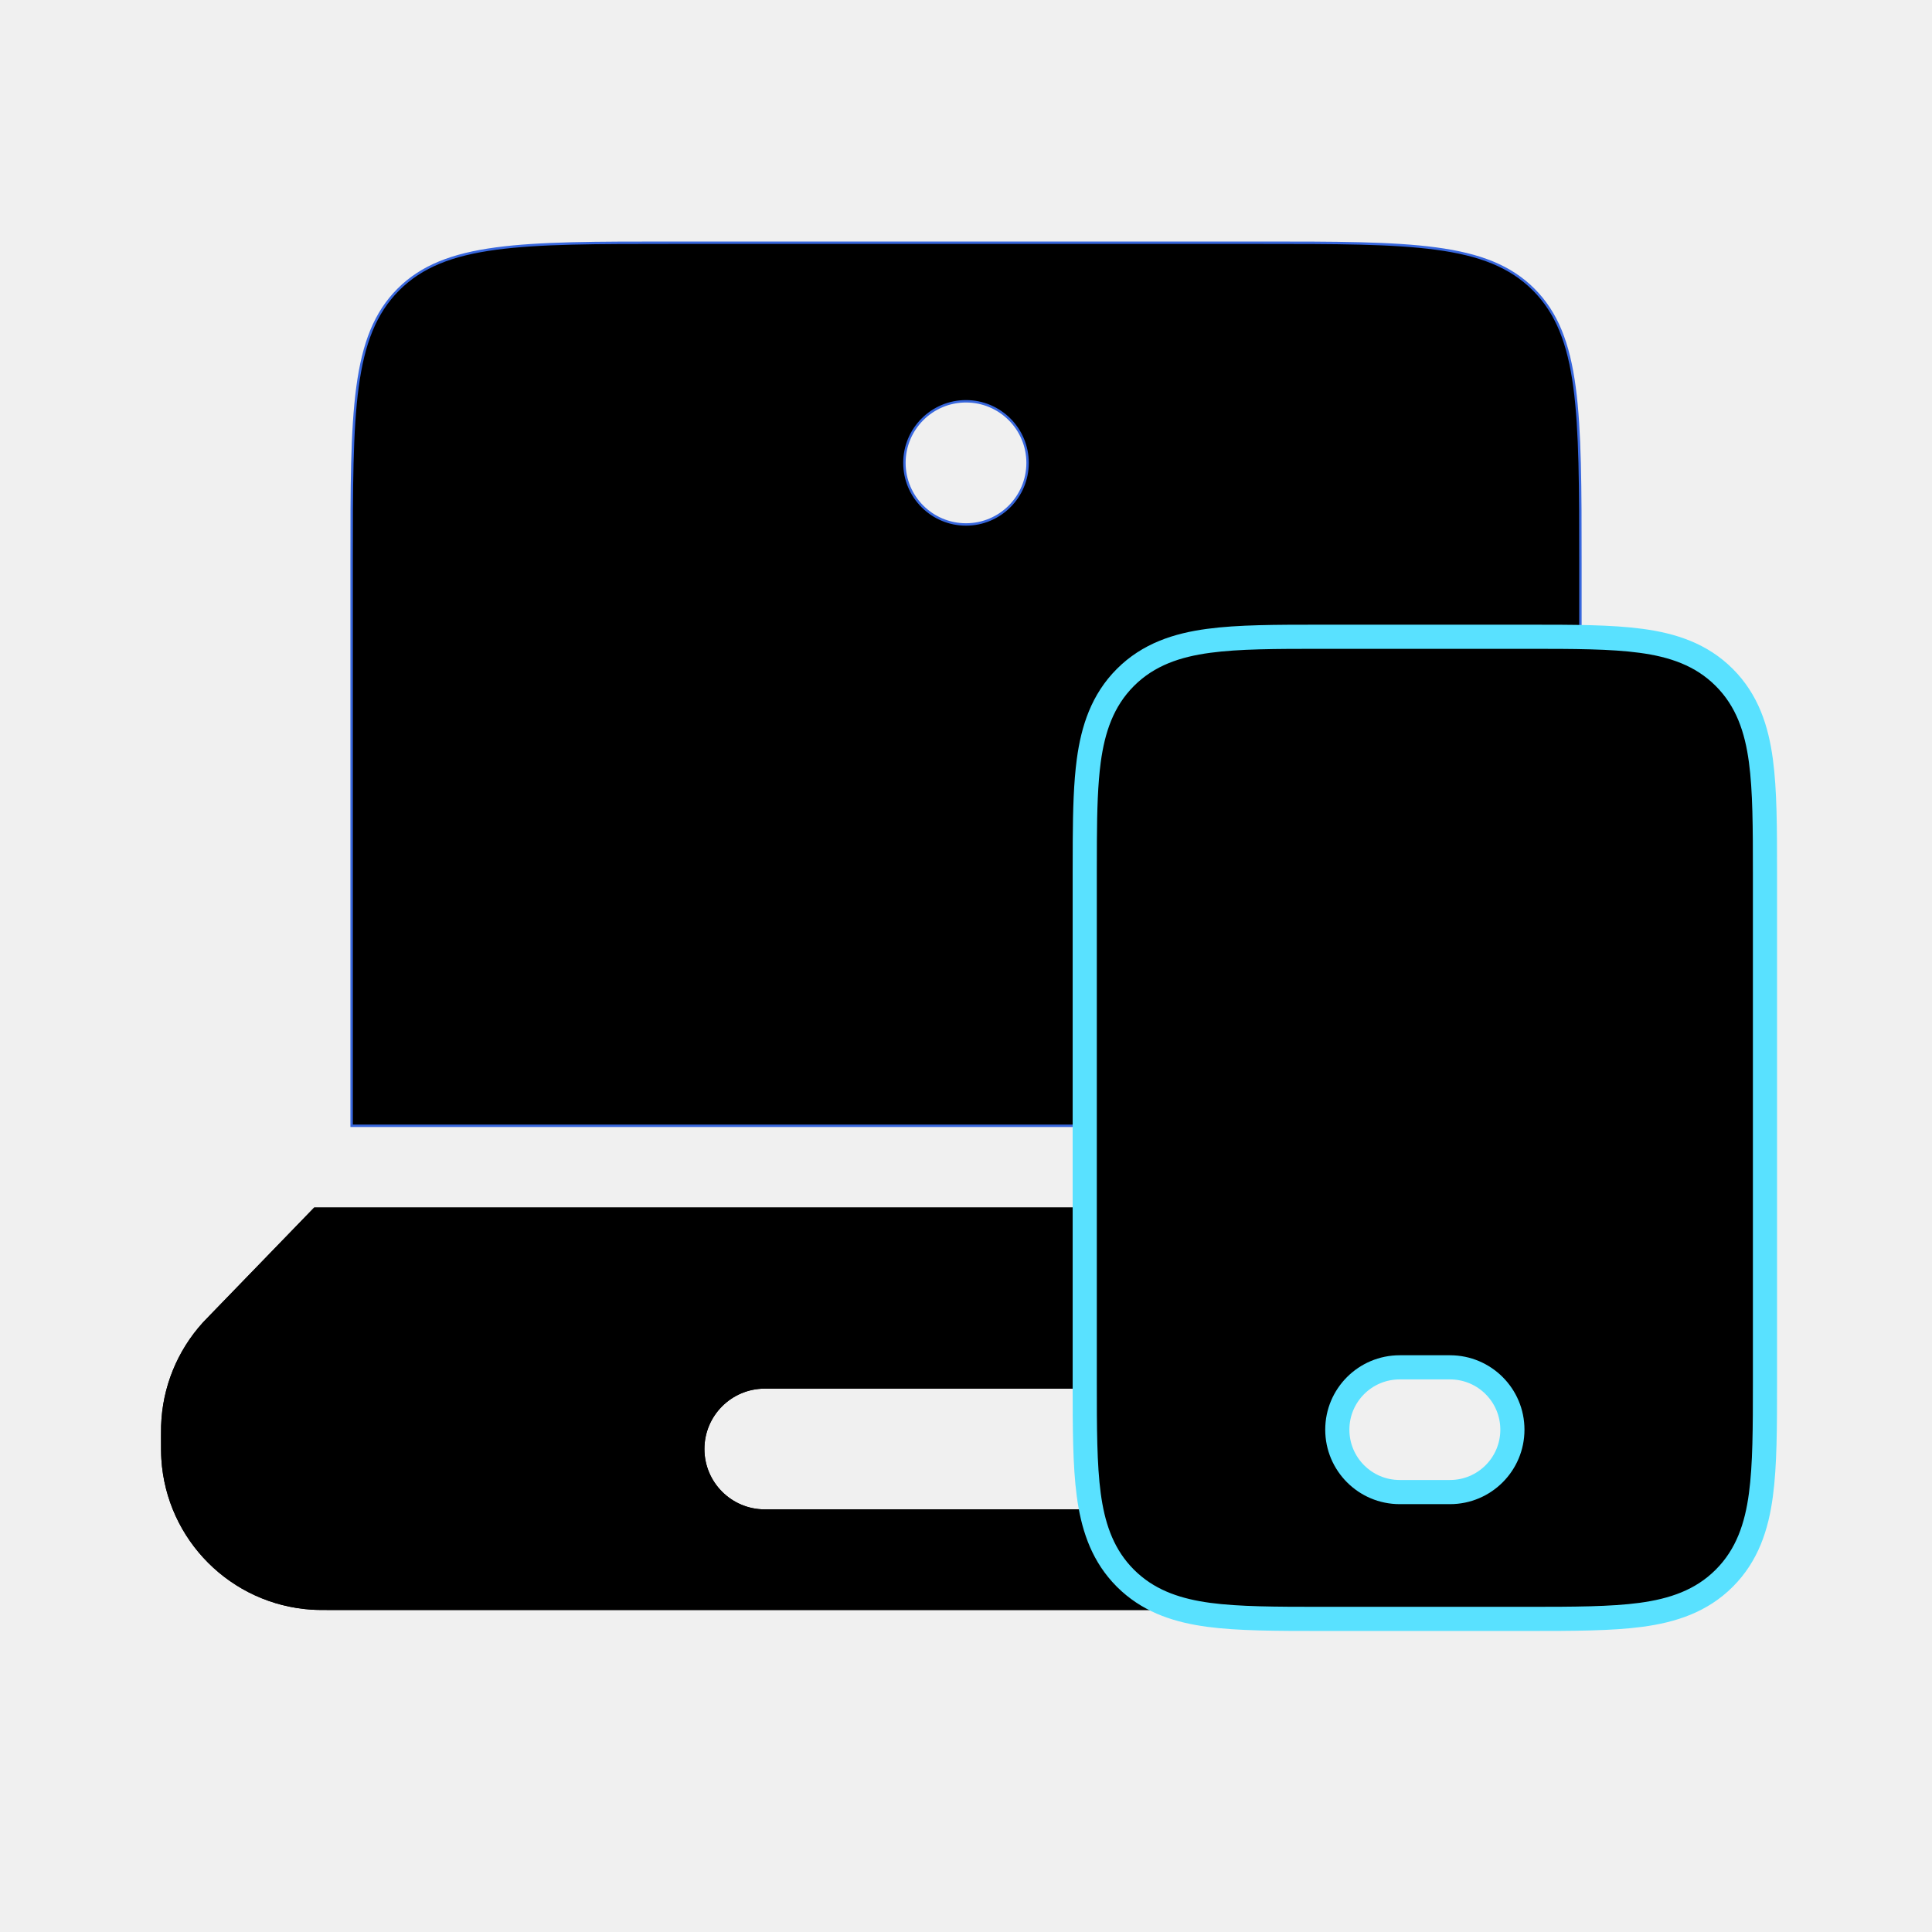
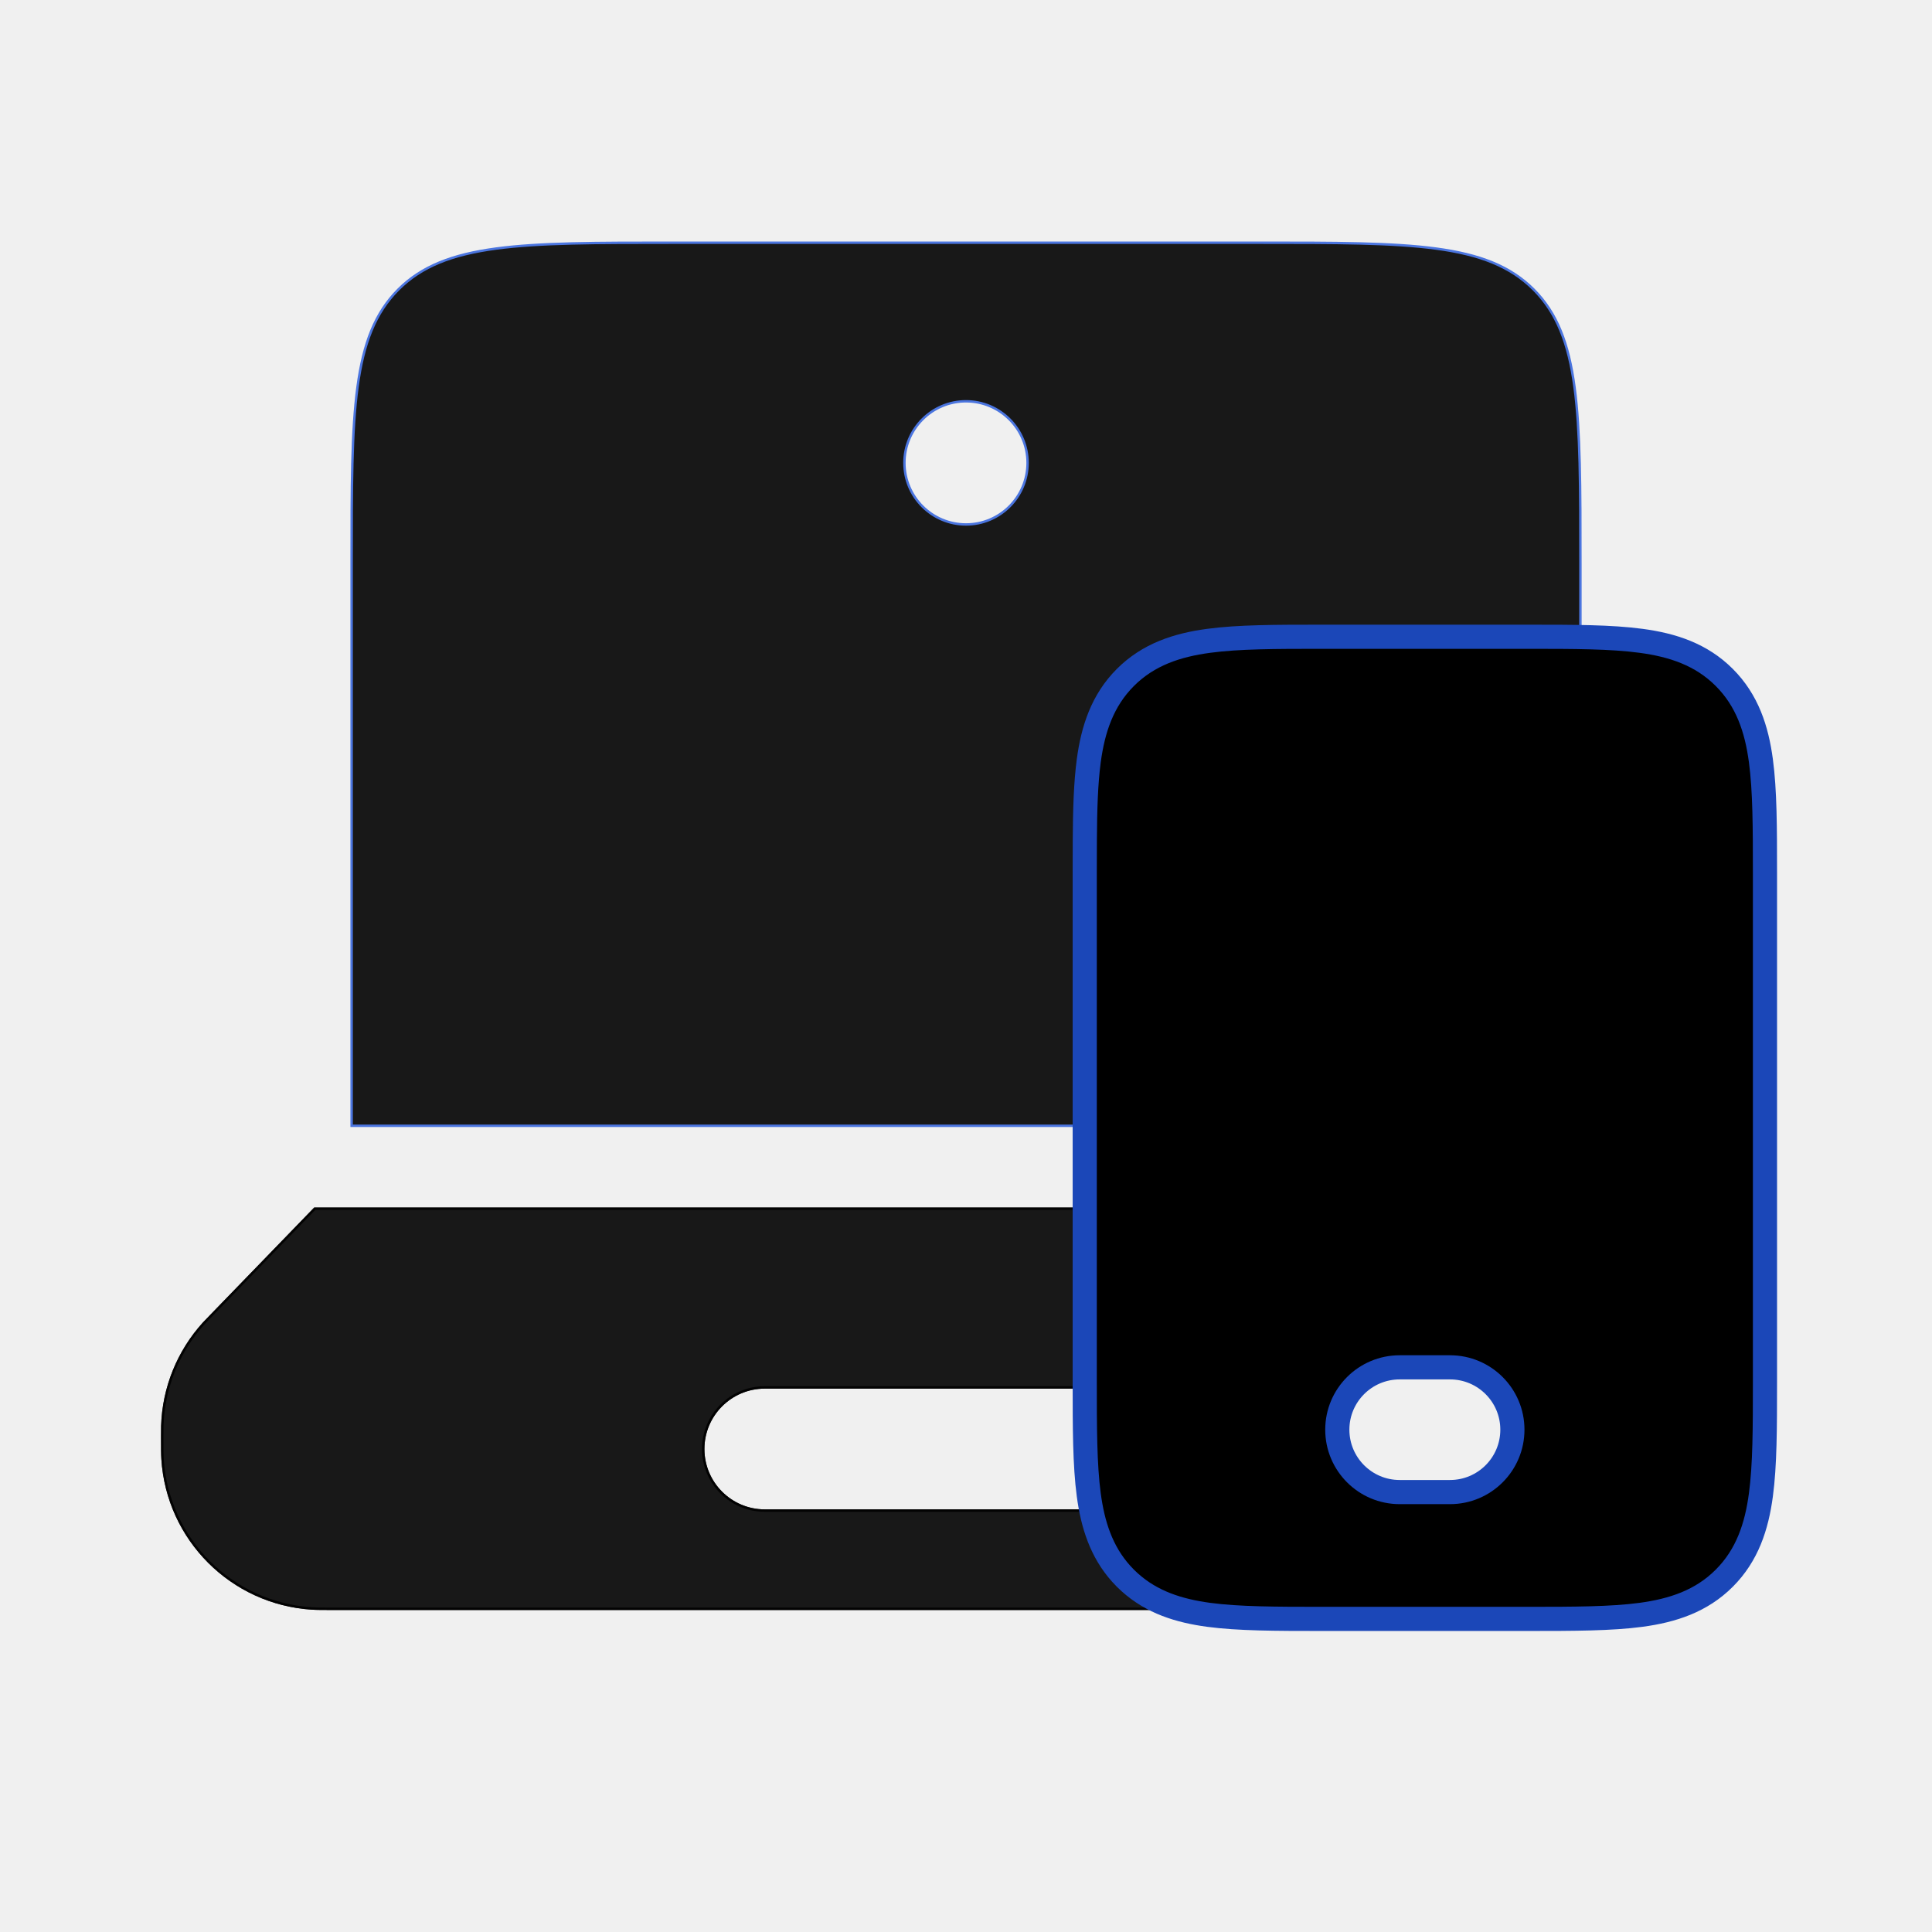
<svg xmlns="http://www.w3.org/2000/svg" width="48" height="48" viewBox="0 0 48 48" fill="none">
  <g clip-path="url(#clip0_252_259)">
    <mask id="path-1-inside-1_252_259" fill="white">
      <path d="M42.783 32.672C42.872 32.764 42.916 32.81 42.958 32.855C43.6 33.561 43.97 34.472 43.999 35.425C44.001 35.487 44.001 35.551 44.001 35.679C44.001 35.977 44.001 36.126 43.993 36.252C43.866 38.263 42.264 39.865 40.253 39.992C40.127 40 39.978 40 39.68 40H8.322C8.024 40 7.874 40 7.748 39.992C5.738 39.865 4.136 38.262 4.009 36.252C4.001 36.126 4.001 35.977 4.001 35.679C4.001 35.551 4.001 35.487 4.003 35.425C4.032 34.472 4.401 33.561 5.043 32.855C5.085 32.81 5.13 32.764 5.219 32.672L7.807 30H40.194L42.783 32.672ZM19.001 34.5C18.173 34.5 17.501 35.172 17.501 36C17.501 36.828 18.173 37.5 19.001 37.5H29.001C29.829 37.5 30.501 36.828 30.501 36C30.501 35.172 29.829 34.5 29.001 34.5H19.001ZM34.801 34.2C34.072 34.2 33.48 34.791 33.48 35.52C33.481 36.249 34.072 36.84 34.801 36.84H36.001C36.73 36.84 37.32 36.249 37.32 35.52C37.32 34.792 36.73 34.2 36.001 34.2H34.801Z" />
    </mask>
-     <path d="M42.783 32.672C42.872 32.764 42.916 32.81 42.958 32.855C43.6 33.561 43.97 34.472 43.999 35.425C44.001 35.487 44.001 35.551 44.001 35.679C44.001 35.977 44.001 36.126 43.993 36.252C43.866 38.263 42.264 39.865 40.253 39.992C40.127 40 39.978 40 39.68 40H8.322C8.024 40 7.874 40 7.748 39.992C5.738 39.865 4.136 38.262 4.009 36.252C4.001 36.126 4.001 35.977 4.001 35.679C4.001 35.551 4.001 35.487 4.003 35.425C4.032 34.472 4.401 33.561 5.043 32.855C5.085 32.81 5.13 32.764 5.219 32.672L7.807 30H40.194L42.783 32.672ZM19.001 34.5C18.173 34.5 17.501 35.172 17.501 36C17.501 36.828 18.173 37.5 19.001 37.5H29.001C29.829 37.5 30.501 36.828 30.501 36C30.501 35.172 29.829 34.5 29.001 34.5H19.001ZM34.801 34.2C34.072 34.2 33.48 34.791 33.48 35.52C33.481 36.249 34.072 36.84 34.801 36.84H36.001C36.73 36.84 37.32 36.249 37.32 35.52C37.32 34.792 36.73 34.2 36.001 34.2H34.801Z" fill="currentColor" />
-     <path d="M42.783 32.672L42.826 32.63L42.826 32.63L42.783 32.672ZM42.958 32.855L43.002 32.815L43.002 32.815L42.958 32.855ZM43.999 35.425L43.939 35.427L43.939 35.427L43.999 35.425ZM44.001 35.679H43.941H44.001ZM43.993 36.252L43.933 36.248V36.248L43.993 36.252ZM40.253 39.992L40.249 39.932L40.249 39.932L40.253 39.992ZM39.68 40V40.06V40ZM7.748 39.992L7.752 39.932L7.752 39.932L7.748 39.992ZM4.009 36.252L3.949 36.256L3.949 36.256L4.009 36.252ZM4.001 35.679H3.941H4.001ZM4.003 35.425L4.063 35.427L4.063 35.427L4.003 35.425ZM5.043 32.855L4.999 32.815L4.999 32.815L5.043 32.855ZM5.219 32.672L5.262 32.714L5.262 32.714L5.219 32.672ZM7.807 30V29.94H7.781L7.764 29.958L7.807 30ZM40.194 30L40.237 29.958L40.22 29.94H40.194V30ZM17.501 36H17.441V36H17.501ZM29.001 37.5V37.56H29.001L29.001 37.5ZM30.501 36H30.561V36H30.501ZM29.001 34.5L29.001 34.44H29.001V34.5ZM33.48 35.52H33.42V35.52L33.48 35.52ZM36.001 36.84V36.9H36.001L36.001 36.84ZM37.32 35.52L37.38 35.52V35.52H37.32ZM36.001 34.2L36.001 34.14H36.001V34.2ZM42.783 32.672L42.74 32.714C42.829 32.806 42.873 32.851 42.914 32.896L42.958 32.855L43.002 32.815C42.96 32.769 42.915 32.722 42.826 32.63L42.783 32.672ZM42.958 32.855L42.914 32.896C43.546 33.59 43.91 34.488 43.939 35.427L43.999 35.425L44.059 35.423C44.029 34.456 43.654 33.531 43.002 32.815L42.958 32.855ZM43.999 35.425L43.939 35.427C43.941 35.487 43.941 35.55 43.941 35.679H44.001H44.061C44.061 35.551 44.061 35.486 44.059 35.423L43.999 35.425ZM44.001 35.679H43.941C43.941 35.978 43.941 36.125 43.933 36.248L43.993 36.252L44.053 36.256C44.061 36.127 44.061 35.976 44.061 35.679H44.001ZM43.993 36.252L43.933 36.248C43.808 38.229 42.23 39.807 40.249 39.932L40.253 39.992L40.257 40.052C42.297 39.923 43.924 38.297 44.053 36.256L43.993 36.252ZM40.253 39.992L40.249 39.932C40.126 39.94 39.979 39.94 39.68 39.94V40V40.06C39.977 40.06 40.128 40.06 40.257 40.052L40.253 39.992ZM39.68 40V39.94H8.322V40V40.06H39.68V40ZM8.322 40V39.94C8.023 39.94 7.875 39.94 7.752 39.932L7.748 39.992L7.744 40.052C7.873 40.06 8.025 40.06 8.322 40.06V40ZM7.748 39.992L7.752 39.932C5.772 39.807 4.194 38.228 4.069 36.248L4.009 36.252L3.949 36.256C4.078 38.296 5.704 39.923 7.744 40.052L7.748 39.992ZM4.009 36.252L4.069 36.248C4.061 36.125 4.061 35.978 4.061 35.679H4.001H3.941C3.941 35.976 3.941 36.127 3.949 36.256L4.009 36.252ZM4.001 35.679H4.061C4.061 35.55 4.061 35.487 4.063 35.427L4.003 35.425L3.943 35.423C3.941 35.486 3.941 35.551 3.941 35.679H4.001ZM4.003 35.425L4.063 35.427C4.092 34.488 4.455 33.59 5.087 32.896L5.043 32.855L4.999 32.815C4.347 33.531 3.973 34.456 3.943 35.423L4.003 35.425ZM5.043 32.855L5.087 32.896C5.128 32.851 5.172 32.806 5.262 32.714L5.219 32.672L5.176 32.63C5.087 32.721 5.041 32.769 4.999 32.815L5.043 32.855ZM5.219 32.672L5.262 32.714L7.85 30.042L7.807 30L7.764 29.958L5.176 32.63L5.219 32.672ZM7.807 30V30.06H40.194V30V29.94H7.807V30ZM40.194 30L40.151 30.042L42.74 32.714L42.783 32.672L42.826 32.63L40.237 29.958L40.194 30ZM19.001 34.5V34.44C18.139 34.44 17.441 35.139 17.441 36H17.501H17.561C17.561 35.205 18.206 34.56 19.001 34.56V34.5ZM17.501 36H17.441C17.441 36.861 18.139 37.56 19.001 37.56V37.5V37.44C18.206 37.44 17.561 36.795 17.561 36H17.501ZM19.001 37.5V37.56H29.001V37.5V37.44H19.001V37.5ZM29.001 37.5L29.001 37.56C29.862 37.56 30.561 36.861 30.561 36H30.501H30.441C30.441 36.795 29.796 37.44 29.001 37.44L29.001 37.5ZM30.501 36H30.561C30.561 35.139 29.862 34.44 29.001 34.44L29.001 34.5L29.001 34.56C29.796 34.56 30.441 35.205 30.441 36H30.501ZM29.001 34.5V34.44H19.001V34.5V34.56H29.001V34.5ZM34.801 34.2V34.14C34.039 34.14 33.42 34.758 33.42 35.52H33.48H33.541C33.541 34.825 34.105 34.26 34.801 34.26V34.2ZM33.48 35.52L33.42 35.52C33.421 36.282 34.039 36.9 34.801 36.9V36.84V36.78C34.105 36.78 33.541 36.216 33.541 35.52L33.48 35.52ZM34.801 36.84V36.9H36.001V36.84V36.78H34.801V36.84ZM36.001 36.84L36.001 36.9C36.763 36.9 37.38 36.282 37.38 35.52L37.32 35.52L37.26 35.52C37.26 36.216 36.697 36.78 36.001 36.78L36.001 36.84ZM37.32 35.52H37.38C37.38 34.758 36.763 34.14 36.001 34.14L36.001 34.2L36.001 34.26C36.697 34.26 37.26 34.825 37.26 35.52H37.32ZM36.001 34.2V34.14H34.801V34.2V34.26H36.001V34.2Z" fill="currentColor" mask="url(#path-1-inside-1_252_259)" />
-     <path d="M16.706 6.03H31.294C33.18 6.03 34.593 6.03 35.68 6.176C36.765 6.322 37.522 6.613 38.102 7.192C38.681 7.772 38.972 8.529 39.118 9.615C39.264 10.702 39.265 12.114 39.265 14V27.97H8.736V14C8.736 12.114 8.736 10.702 8.882 9.615C9.028 8.529 9.319 7.772 9.898 7.192C10.478 6.613 11.235 6.322 12.321 6.176C13.408 6.03 14.82 6.03 16.706 6.03ZM24 9.97C23.155 9.97 22.47 10.655 22.47 11.5C22.47 12.345 23.155 13.03 24 13.03C24.845 13.03 25.53 12.345 25.53 11.5C25.53 10.655 24.845 9.97 24 9.97Z" fill="currentColor" stroke="#3867DD" stroke-width="0.06" />
-     <path d="M32.818 15.82H37.982C39.097 15.82 40.03 15.821 40.77 15.921C41.556 16.026 42.268 16.259 42.839 16.831C43.411 17.403 43.644 18.114 43.749 18.9C43.849 19.64 43.85 20.573 43.85 21.688V34.352C43.85 35.468 43.849 36.4 43.749 37.14C43.644 37.927 43.411 38.638 42.839 39.21C42.268 39.782 41.556 40.014 40.77 40.12C40.03 40.219 39.097 40.221 37.982 40.221H32.818C31.703 40.221 30.77 40.219 30.03 40.12C29.293 40.021 28.621 39.81 28.069 39.313L27.96 39.21L27.857 39.101C27.36 38.549 27.149 37.877 27.05 37.14C26.951 36.4 26.95 35.468 26.95 34.352V21.688L26.952 20.886C26.956 20.118 26.976 19.455 27.05 18.9C27.156 18.114 27.389 17.403 27.96 16.831C28.532 16.259 29.244 16.026 30.03 15.921C30.77 15.821 31.703 15.82 32.818 15.82ZM34.775 33.971C33.919 33.971 33.225 34.664 33.225 35.52C33.225 36.376 33.919 37.07 34.775 37.07H36.025C36.881 37.07 37.575 36.376 37.575 35.52C37.575 34.664 36.881 33.971 36.025 33.971H34.775Z" fill="currentColor" stroke="#59E1FF" stroke-width="0.6" />
+     <path d="M42.783 32.672C42.872 32.764 42.916 32.81 42.958 32.855C43.6 33.561 43.97 34.472 43.999 35.425C44.001 35.487 44.001 35.551 44.001 35.679C44.001 35.977 44.001 36.126 43.993 36.252C43.866 38.263 42.264 39.865 40.253 39.992C40.127 40 39.978 40 39.68 40H8.322C8.024 40 7.874 40 7.748 39.992C5.738 39.865 4.136 38.262 4.009 36.252C4.001 36.126 4.001 35.977 4.001 35.679C4.001 35.551 4.001 35.487 4.003 35.425C4.032 34.472 4.401 33.561 5.043 32.855C5.085 32.81 5.13 32.764 5.219 32.672L7.807 30H40.194L42.783 32.672ZM19.001 34.5C18.173 34.5 17.501 35.172 17.501 36C17.501 36.828 18.173 37.5 19.001 37.5H29.001C29.829 37.5 30.501 36.828 30.501 36C30.501 35.172 29.829 34.5 29.001 34.5H19.001ZM34.801 34.2C34.072 34.2 33.48 34.791 33.48 35.52C33.481 36.249 34.072 36.84 34.801 36.84H36.001C36.73 36.84 37.32 36.249 37.32 35.52C37.32 34.792 36.73 34.2 36.001 34.2H34.801Z" fill="currentColor" opacity="0.9" />
+     <path d="M42.783 32.672L42.826 32.63L42.826 32.63L42.783 32.672ZM42.958 32.855L43.002 32.815L43.002 32.815L42.958 32.855ZM43.999 35.425L43.939 35.427L43.939 35.427L43.999 35.425ZM44.001 35.679H43.941H44.001ZM43.993 36.252L43.933 36.248V36.248L43.993 36.252ZM40.253 39.992L40.249 39.932L40.249 39.932L40.253 39.992ZM39.68 40V40.06V40ZM7.748 39.992L7.752 39.932L7.752 39.932L7.748 39.992ZM4.009 36.252L3.949 36.256L3.949 36.256L4.009 36.252ZM4.001 35.679H3.941H4.001ZM4.003 35.425L4.063 35.427L4.063 35.427L4.003 35.425ZM5.043 32.855L4.999 32.815L4.999 32.815L5.043 32.855ZM5.219 32.672L5.262 32.714L5.262 32.714L5.219 32.672ZM7.807 30V29.94H7.781L7.764 29.958L7.807 30ZM40.194 30L40.237 29.958L40.22 29.94H40.194V30ZM17.501 36H17.441V36H17.501ZM29.001 37.5V37.56H29.001L29.001 37.5ZM30.501 36H30.561V36H30.501ZM29.001 34.5L29.001 34.44H29.001V34.5ZM33.48 35.52H33.42V35.52L33.48 35.52ZM36.001 36.84V36.9H36.001L36.001 36.84ZM37.32 35.52L37.38 35.52V35.52H37.32ZM36.001 34.2L36.001 34.14H36.001V34.2ZM42.783 32.672L42.74 32.714C42.829 32.806 42.873 32.851 42.914 32.896L42.958 32.855L43.002 32.815C42.96 32.769 42.915 32.722 42.826 32.63L42.783 32.672ZM42.958 32.855L42.914 32.896C43.546 33.59 43.91 34.488 43.939 35.427L43.999 35.425L44.059 35.423C44.029 34.456 43.654 33.531 43.002 32.815L42.958 32.855ZM43.999 35.425L43.939 35.427C43.941 35.487 43.941 35.55 43.941 35.679H44.001H44.061C44.061 35.551 44.061 35.486 44.059 35.423L43.999 35.425ZM44.001 35.679H43.941C43.941 35.978 43.941 36.125 43.933 36.248L43.993 36.252L44.053 36.256C44.061 36.127 44.061 35.976 44.061 35.679H44.001ZM43.993 36.252L43.933 36.248C43.808 38.229 42.23 39.807 40.249 39.932L40.253 39.992L40.257 40.052C42.297 39.923 43.924 38.297 44.053 36.256L43.993 36.252ZM40.253 39.992L40.249 39.932C40.126 39.94 39.979 39.94 39.68 39.94V40V40.06C39.977 40.06 40.128 40.06 40.257 40.052L40.253 39.992ZM39.68 40V39.94H8.322V40V40.06H39.68V40ZM8.322 40V39.94C8.023 39.94 7.875 39.94 7.752 39.932L7.748 39.992L7.744 40.052C7.873 40.06 8.025 40.06 8.322 40.06V40ZM7.748 39.992L7.752 39.932C5.772 39.807 4.194 38.228 4.069 36.248L4.009 36.252L3.949 36.256C4.078 38.296 5.704 39.923 7.744 40.052L7.748 39.992ZM4.009 36.252L4.069 36.248C4.061 36.125 4.061 35.978 4.061 35.679H4.001H3.941C3.941 35.976 3.941 36.127 3.949 36.256L4.009 36.252ZM4.001 35.679H4.061C4.061 35.55 4.061 35.487 4.063 35.427L4.003 35.425L3.943 35.423C3.941 35.486 3.941 35.551 3.941 35.679H4.001ZM4.003 35.425L4.063 35.427C4.092 34.488 4.455 33.59 5.087 32.896L5.043 32.855L4.999 32.815C4.347 33.531 3.973 34.456 3.943 35.423L4.003 35.425ZM5.043 32.855L5.087 32.896C5.128 32.851 5.172 32.806 5.262 32.714L5.219 32.672L5.176 32.63C5.087 32.721 5.041 32.769 4.999 32.815L5.043 32.855ZM5.219 32.672L5.262 32.714L7.85 30.042L7.807 30L7.764 29.958L5.176 32.63L5.219 32.672ZM7.807 30V30.06H40.194V30V29.94H7.807V30ZM40.194 30L40.151 30.042L42.74 32.714L42.783 32.672L42.826 32.63L40.237 29.958L40.194 30ZM19.001 34.5V34.44C18.139 34.44 17.441 35.139 17.441 36H17.501H17.561C17.561 35.205 18.206 34.56 19.001 34.56V34.5ZM17.501 36H17.441C17.441 36.861 18.139 37.56 19.001 37.56V37.5V37.44C18.206 37.44 17.561 36.795 17.561 36H17.501ZM19.001 37.5V37.56H29.001V37.5V37.44H19.001V37.5ZM29.001 37.5L29.001 37.56C29.862 37.56 30.561 36.861 30.561 36H30.501H30.441C30.441 36.795 29.796 37.44 29.001 37.44L29.001 37.5ZM30.501 36H30.561C30.561 35.139 29.862 34.44 29.001 34.44L29.001 34.5L29.001 34.56C29.796 34.56 30.441 35.205 30.441 36H30.501ZM29.001 34.5V34.44H19.001V34.5V34.56H29.001V34.5ZM34.801 34.2V34.14C34.039 34.14 33.42 34.758 33.42 35.52H33.48H33.541C33.541 34.825 34.105 34.26 34.801 34.26V34.2ZM33.48 35.52L33.42 35.52C33.421 36.282 34.039 36.9 34.801 36.9V36.84V36.78C34.105 36.78 33.541 36.216 33.541 35.52L33.48 35.52ZM34.801 36.84V36.9H36.001V36.84V36.78H34.801V36.84ZM36.001 36.84L36.001 36.9C36.763 36.9 37.38 36.282 37.38 35.52L37.32 35.52L37.26 35.52C37.26 36.216 36.697 36.78 36.001 36.78L36.001 36.84ZM37.32 35.52H37.38C37.38 34.758 36.763 34.14 36.001 34.14L36.001 34.2L36.001 34.26C36.697 34.26 37.26 34.825 37.26 35.52H37.32ZM36.001 34.2V34.14H34.801V34.2V34.26H36.001V34.2Z" fill="currentColor" opacity="0.9" mask="url(#path-1-inside-1_252_259)" />
+     <path d="M16.706 6.03H31.294C33.18 6.03 34.593 6.03 35.68 6.176C36.765 6.322 37.522 6.613 38.102 7.192C38.681 7.772 38.972 8.529 39.118 9.615C39.264 10.702 39.265 12.114 39.265 14V27.97H8.736V14C8.736 12.114 8.736 10.702 8.882 9.615C9.028 8.529 9.319 7.772 9.898 7.192C10.478 6.613 11.235 6.322 12.321 6.176C13.408 6.03 14.82 6.03 16.706 6.03ZM24 9.97C23.155 9.97 22.47 10.655 22.47 11.5C22.47 12.345 23.155 13.03 24 13.03C24.845 13.03 25.53 12.345 25.53 11.5C25.53 10.655 24.845 9.97 24 9.97Z" fill="currentColor" opacity="0.9" stroke="#3867DD" stroke-width="0.06" />
+     <path d="M32.818 15.82H37.982C39.097 15.82 40.03 15.821 40.77 15.921C41.556 16.026 42.268 16.259 42.839 16.831C43.411 17.403 43.644 18.114 43.749 18.9C43.849 19.64 43.85 20.573 43.85 21.688V34.352C43.85 35.468 43.849 36.4 43.749 37.14C43.644 37.927 43.411 38.638 42.839 39.21C42.268 39.782 41.556 40.014 40.77 40.12C40.03 40.219 39.097 40.221 37.982 40.221H32.818C31.703 40.221 30.77 40.219 30.03 40.12C29.293 40.021 28.621 39.81 28.069 39.313L27.96 39.21L27.857 39.101C27.36 38.549 27.149 37.877 27.05 37.14C26.951 36.4 26.95 35.468 26.95 34.352V21.688L26.952 20.886C26.956 20.118 26.976 19.455 27.05 18.9C27.156 18.114 27.389 17.403 27.96 16.831C28.532 16.259 29.244 16.026 30.03 15.921C30.77 15.821 31.703 15.82 32.818 15.82ZM34.775 33.971C33.919 33.971 33.225 34.664 33.225 35.52C33.225 36.376 33.919 37.07 34.775 37.07H36.025C36.881 37.07 37.575 36.376 37.575 35.52C37.575 34.664 36.881 33.971 36.025 33.971H34.775Z" fill="currentColor" stroke="#1B47B8" stroke-width="0.6" />
  </g>
  <defs>
    <clipPath id="clip0_252_259">
      <rect width="48" height="48" fill="white" />
    </clipPath>
  </defs>
</svg>
